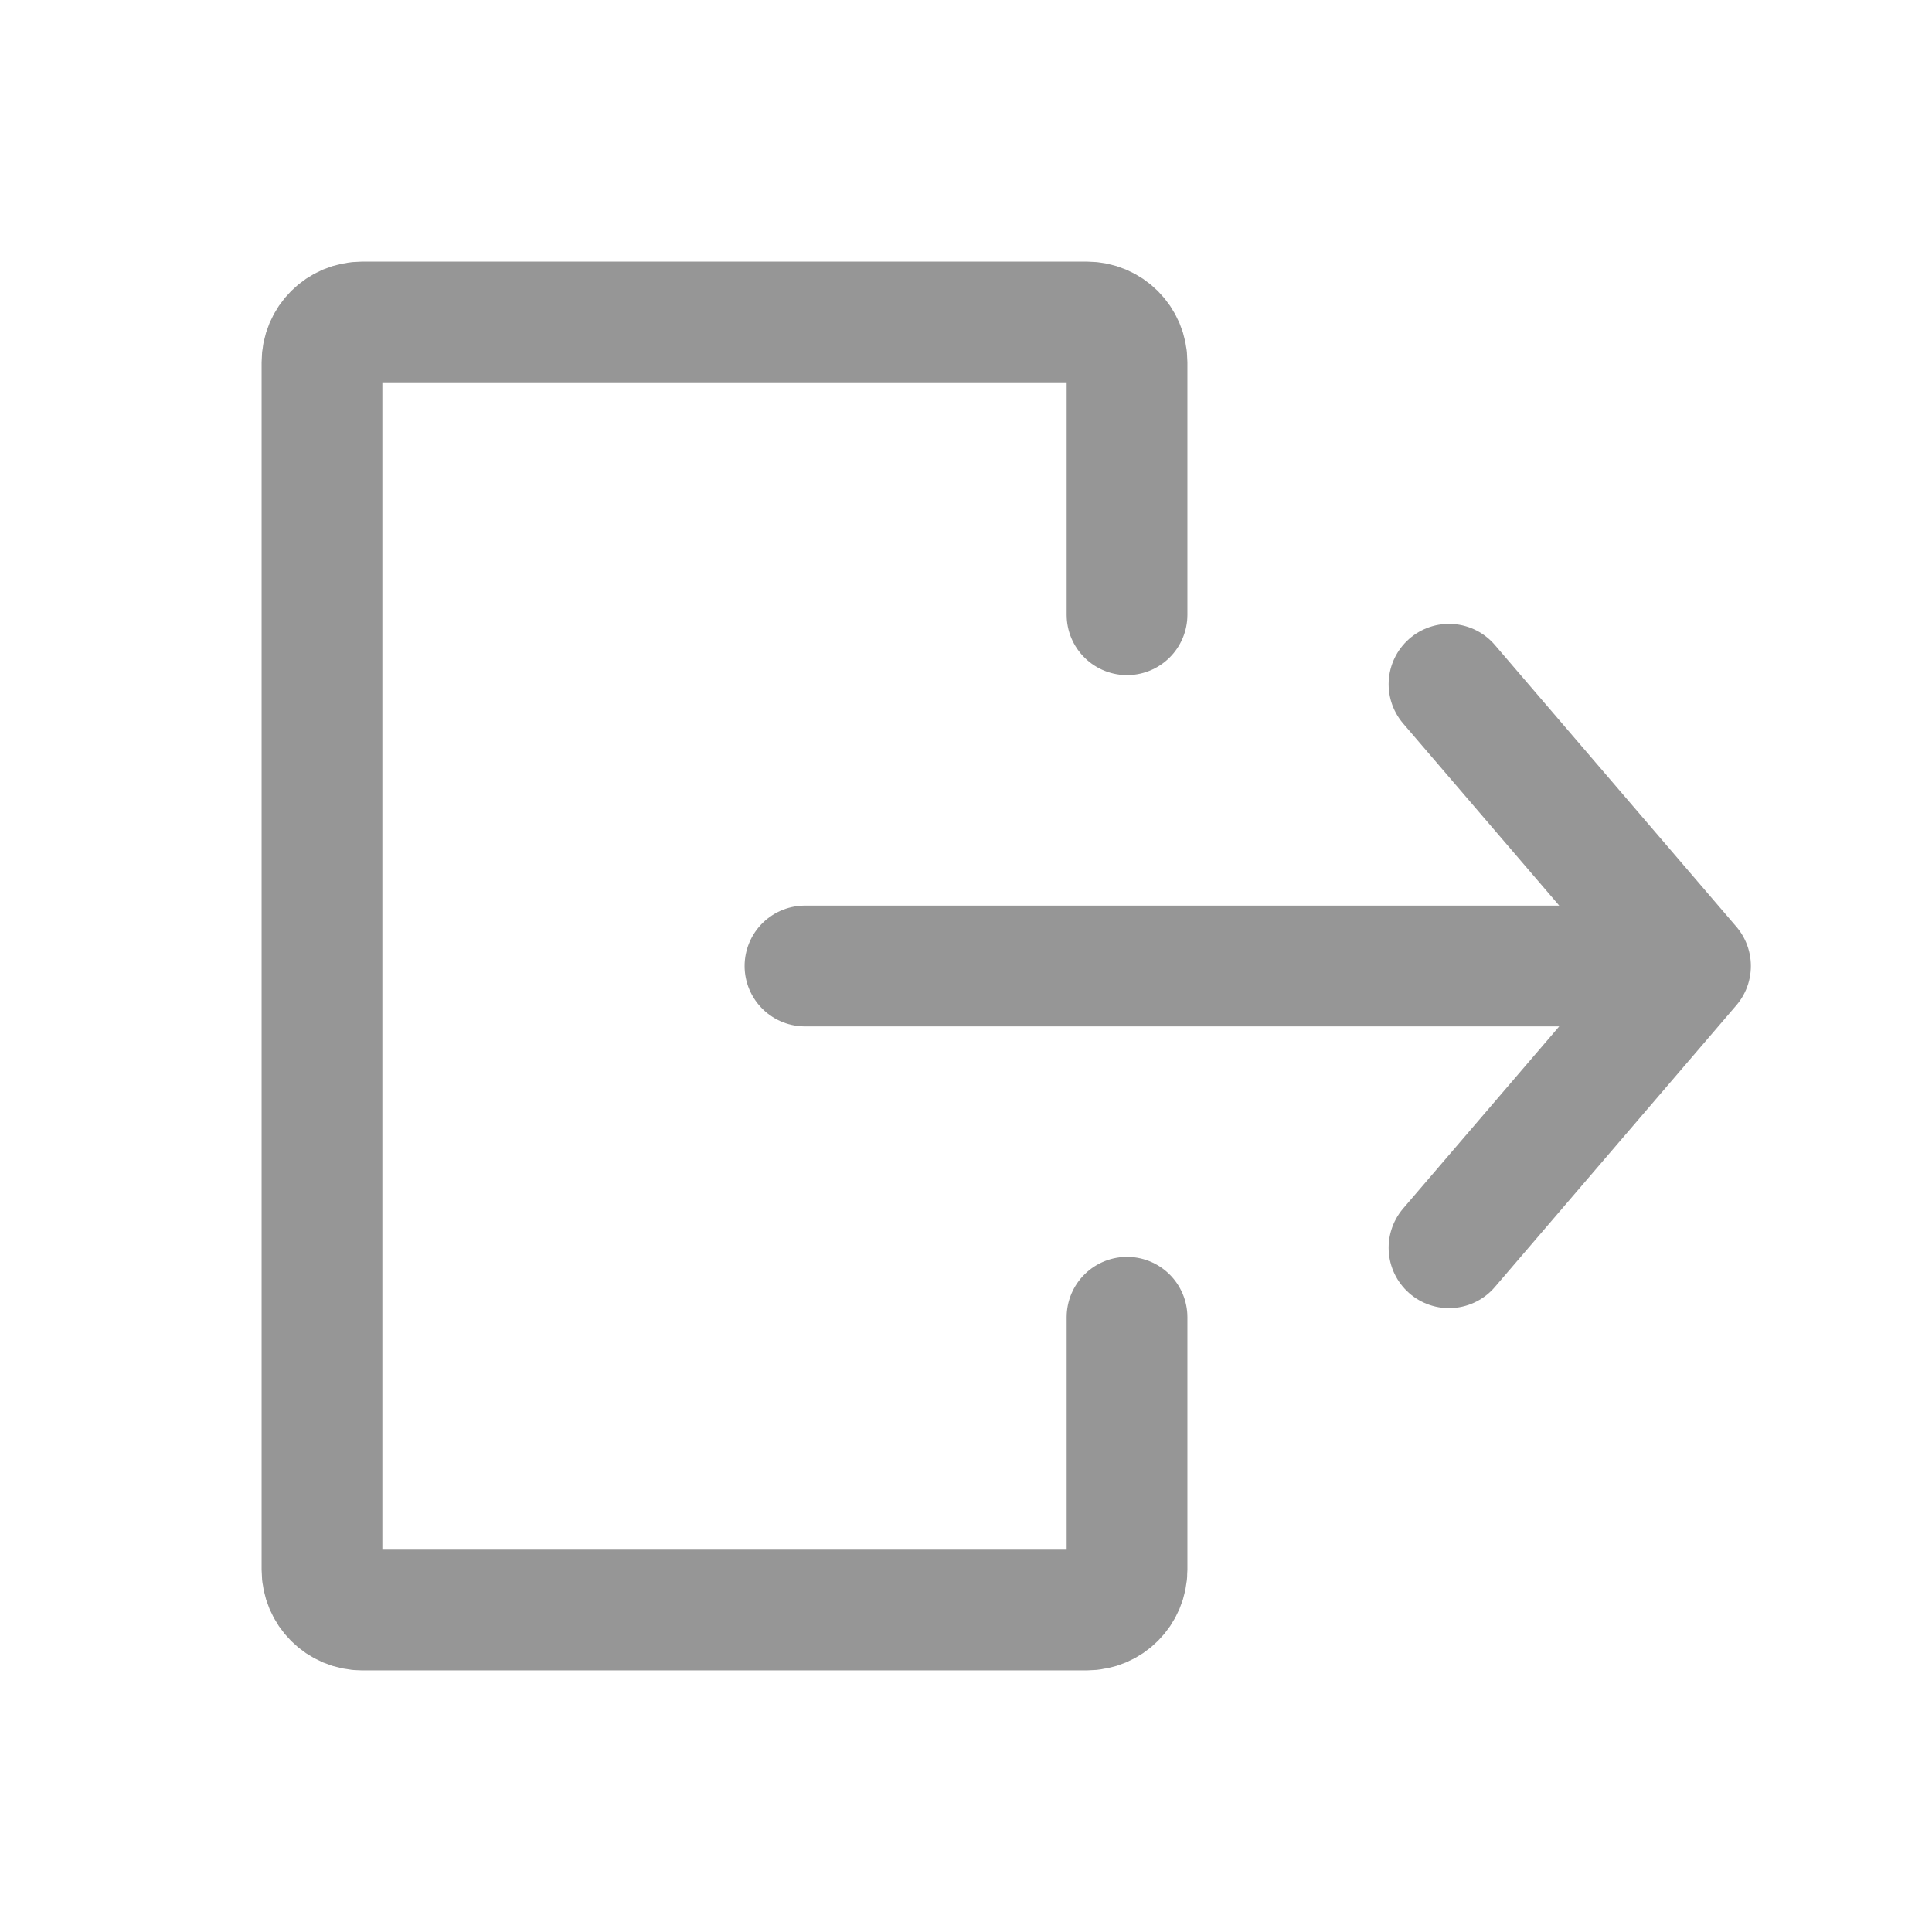
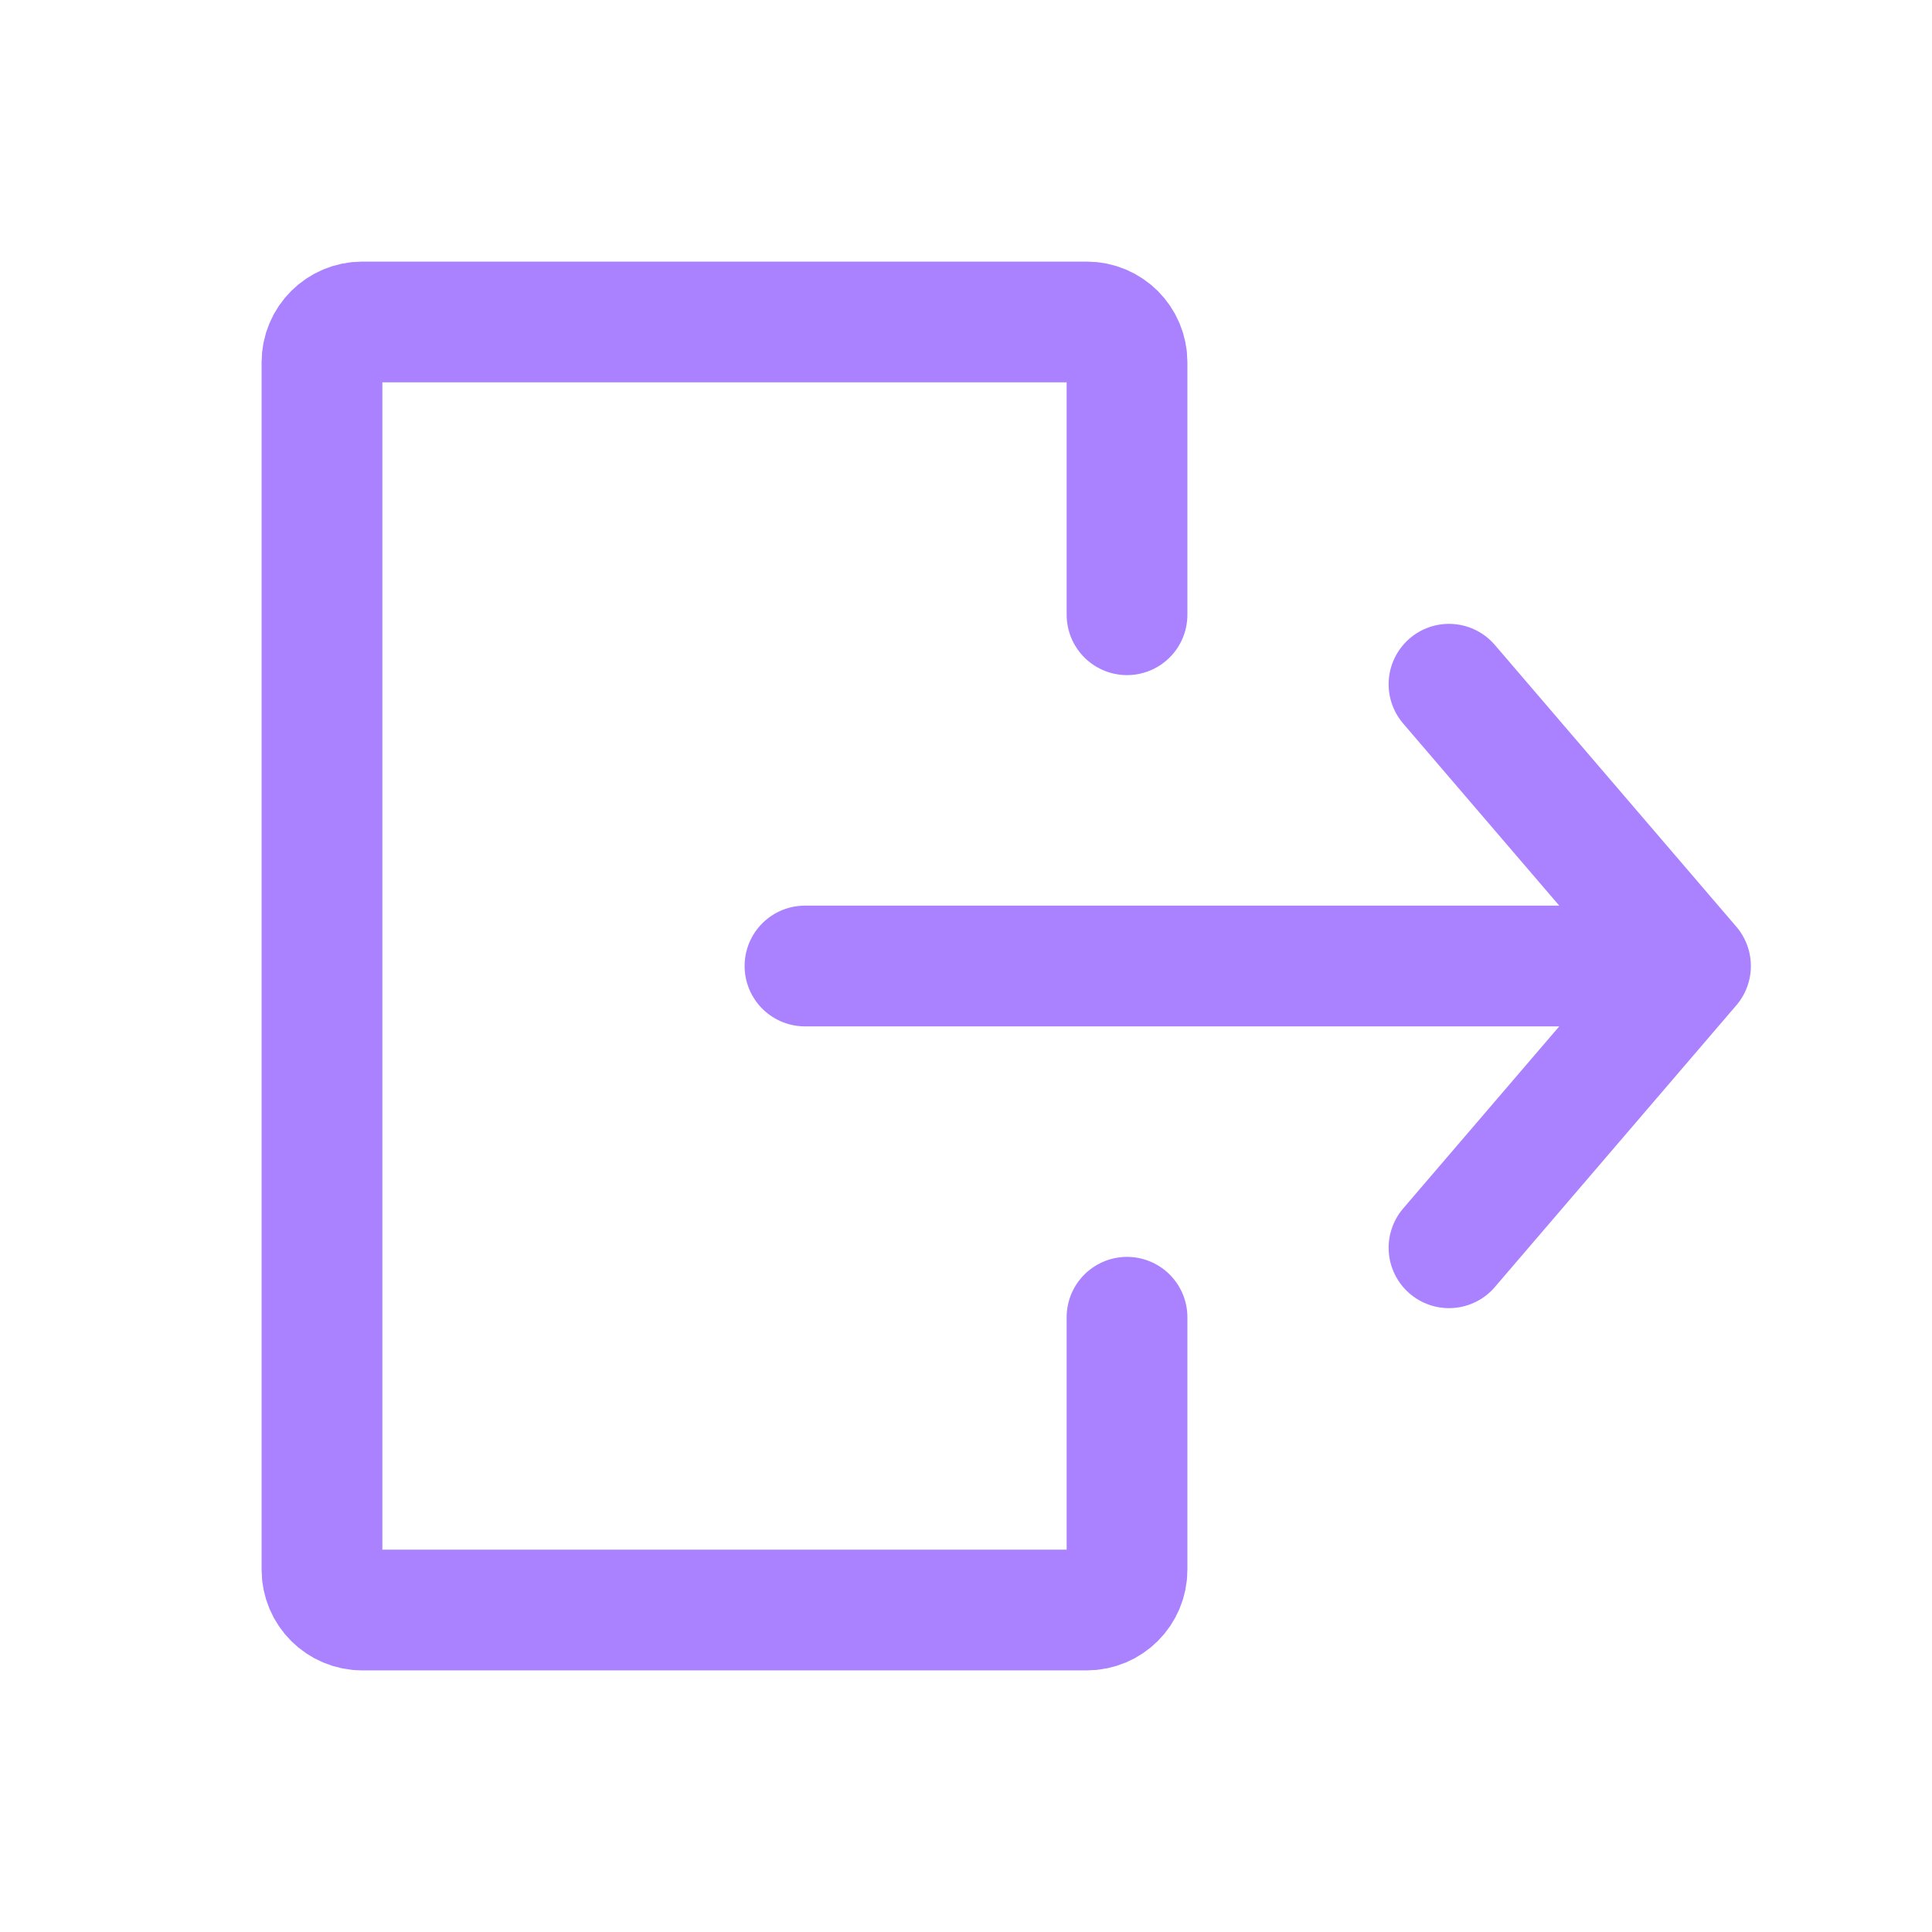
<svg xmlns="http://www.w3.org/2000/svg" width="32" height="32" viewBox="0 0 32 32" fill="none">
-   <path d="M18.667 10.182V6C18.667 5.632 18.368 5.333 18 5.333H6C5.632 5.333 5.333 5.632 5.333 6V26C5.333 26.368 5.632 26.667 6 26.667H18C18.368 26.667 18.667 26.368 18.667 26V21.818" stroke="#969696" stroke-width="2" stroke-linecap="round" stroke-linejoin="round" />
-   <path d="M13.333 16H28M28 16L24 11.333M28 16L24 20.667" stroke="#969696" stroke-width="2" stroke-linecap="round" stroke-linejoin="round" />
+   <path d="M18.667 10.182V6C18.667 5.632 18.368 5.333 18 5.333H6C5.632 5.333 5.333 5.632 5.333 6V26C5.333 26.368 5.632 26.667 6 26.667H18C18.368 26.667 18.667 26.368 18.667 26V21.818" stroke="rgb(170, 130, 255)" stroke-width="2" stroke-linecap="round" stroke-linejoin="round" />
+   <path d="M13.333 16H28M28 16L24 11.333M28 16L24 20.667" stroke="rgb(170, 130, 255)" stroke-width="2" stroke-linecap="round" stroke-linejoin="round" />
</svg>
